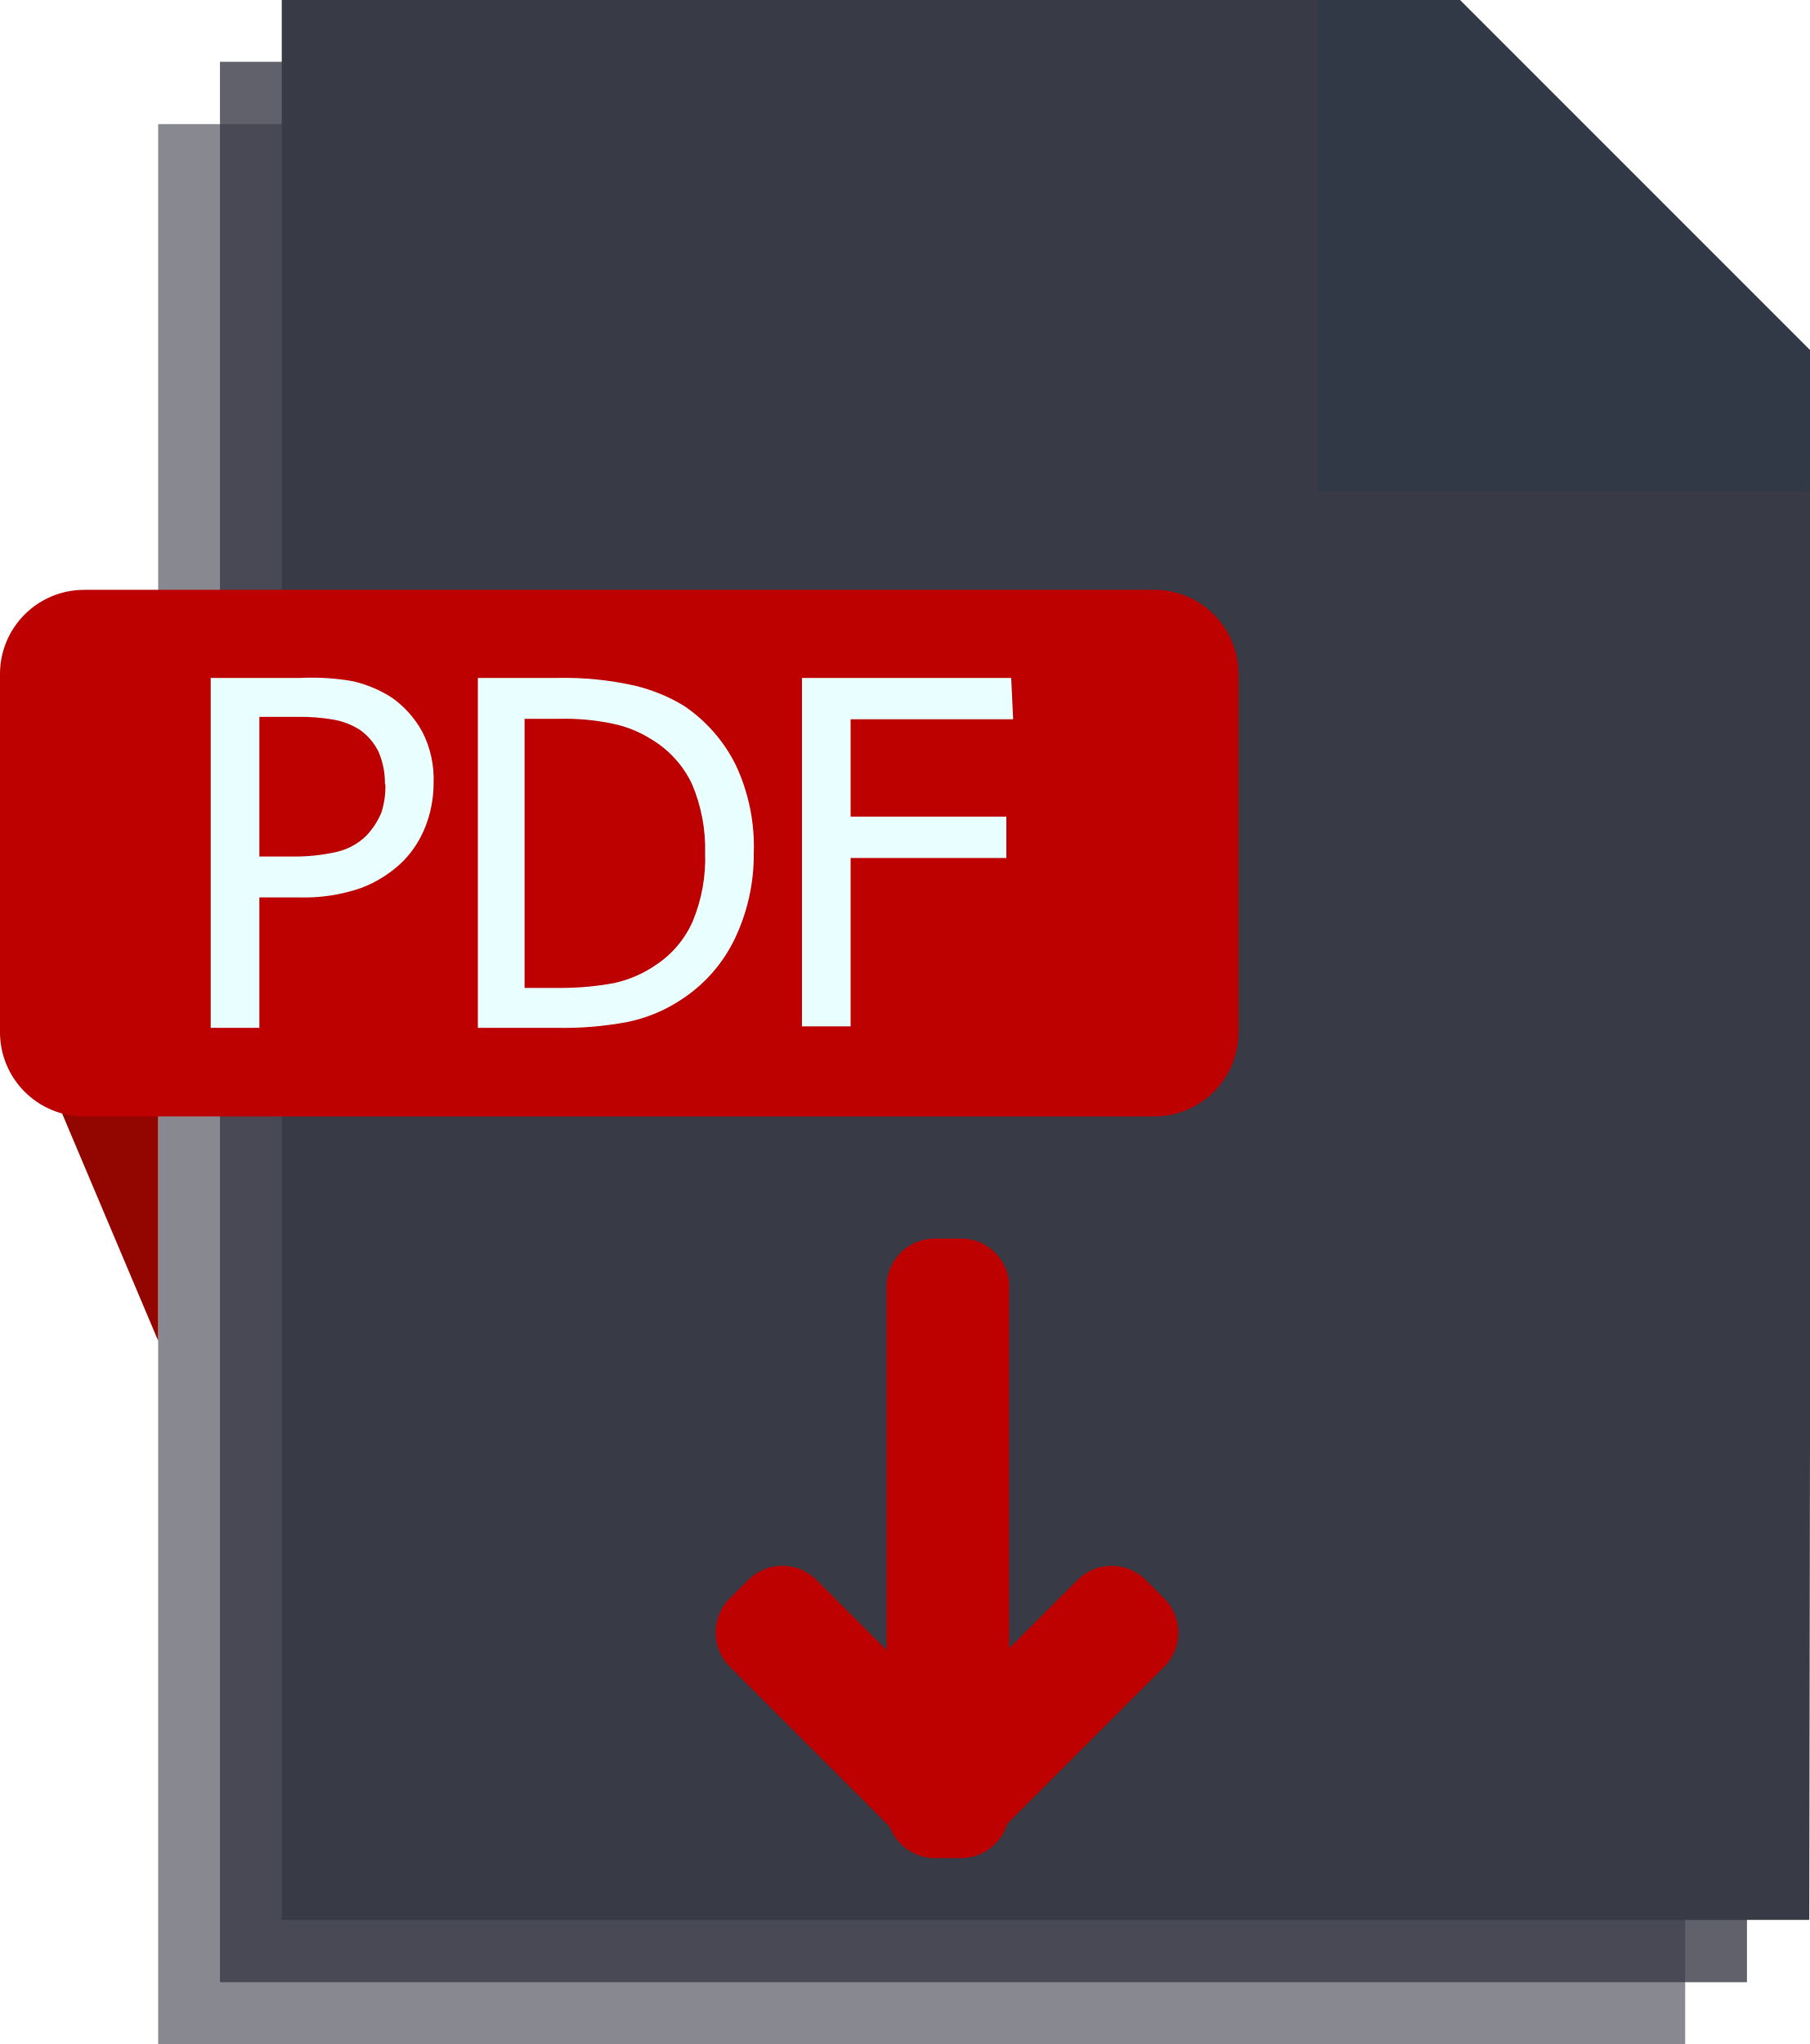
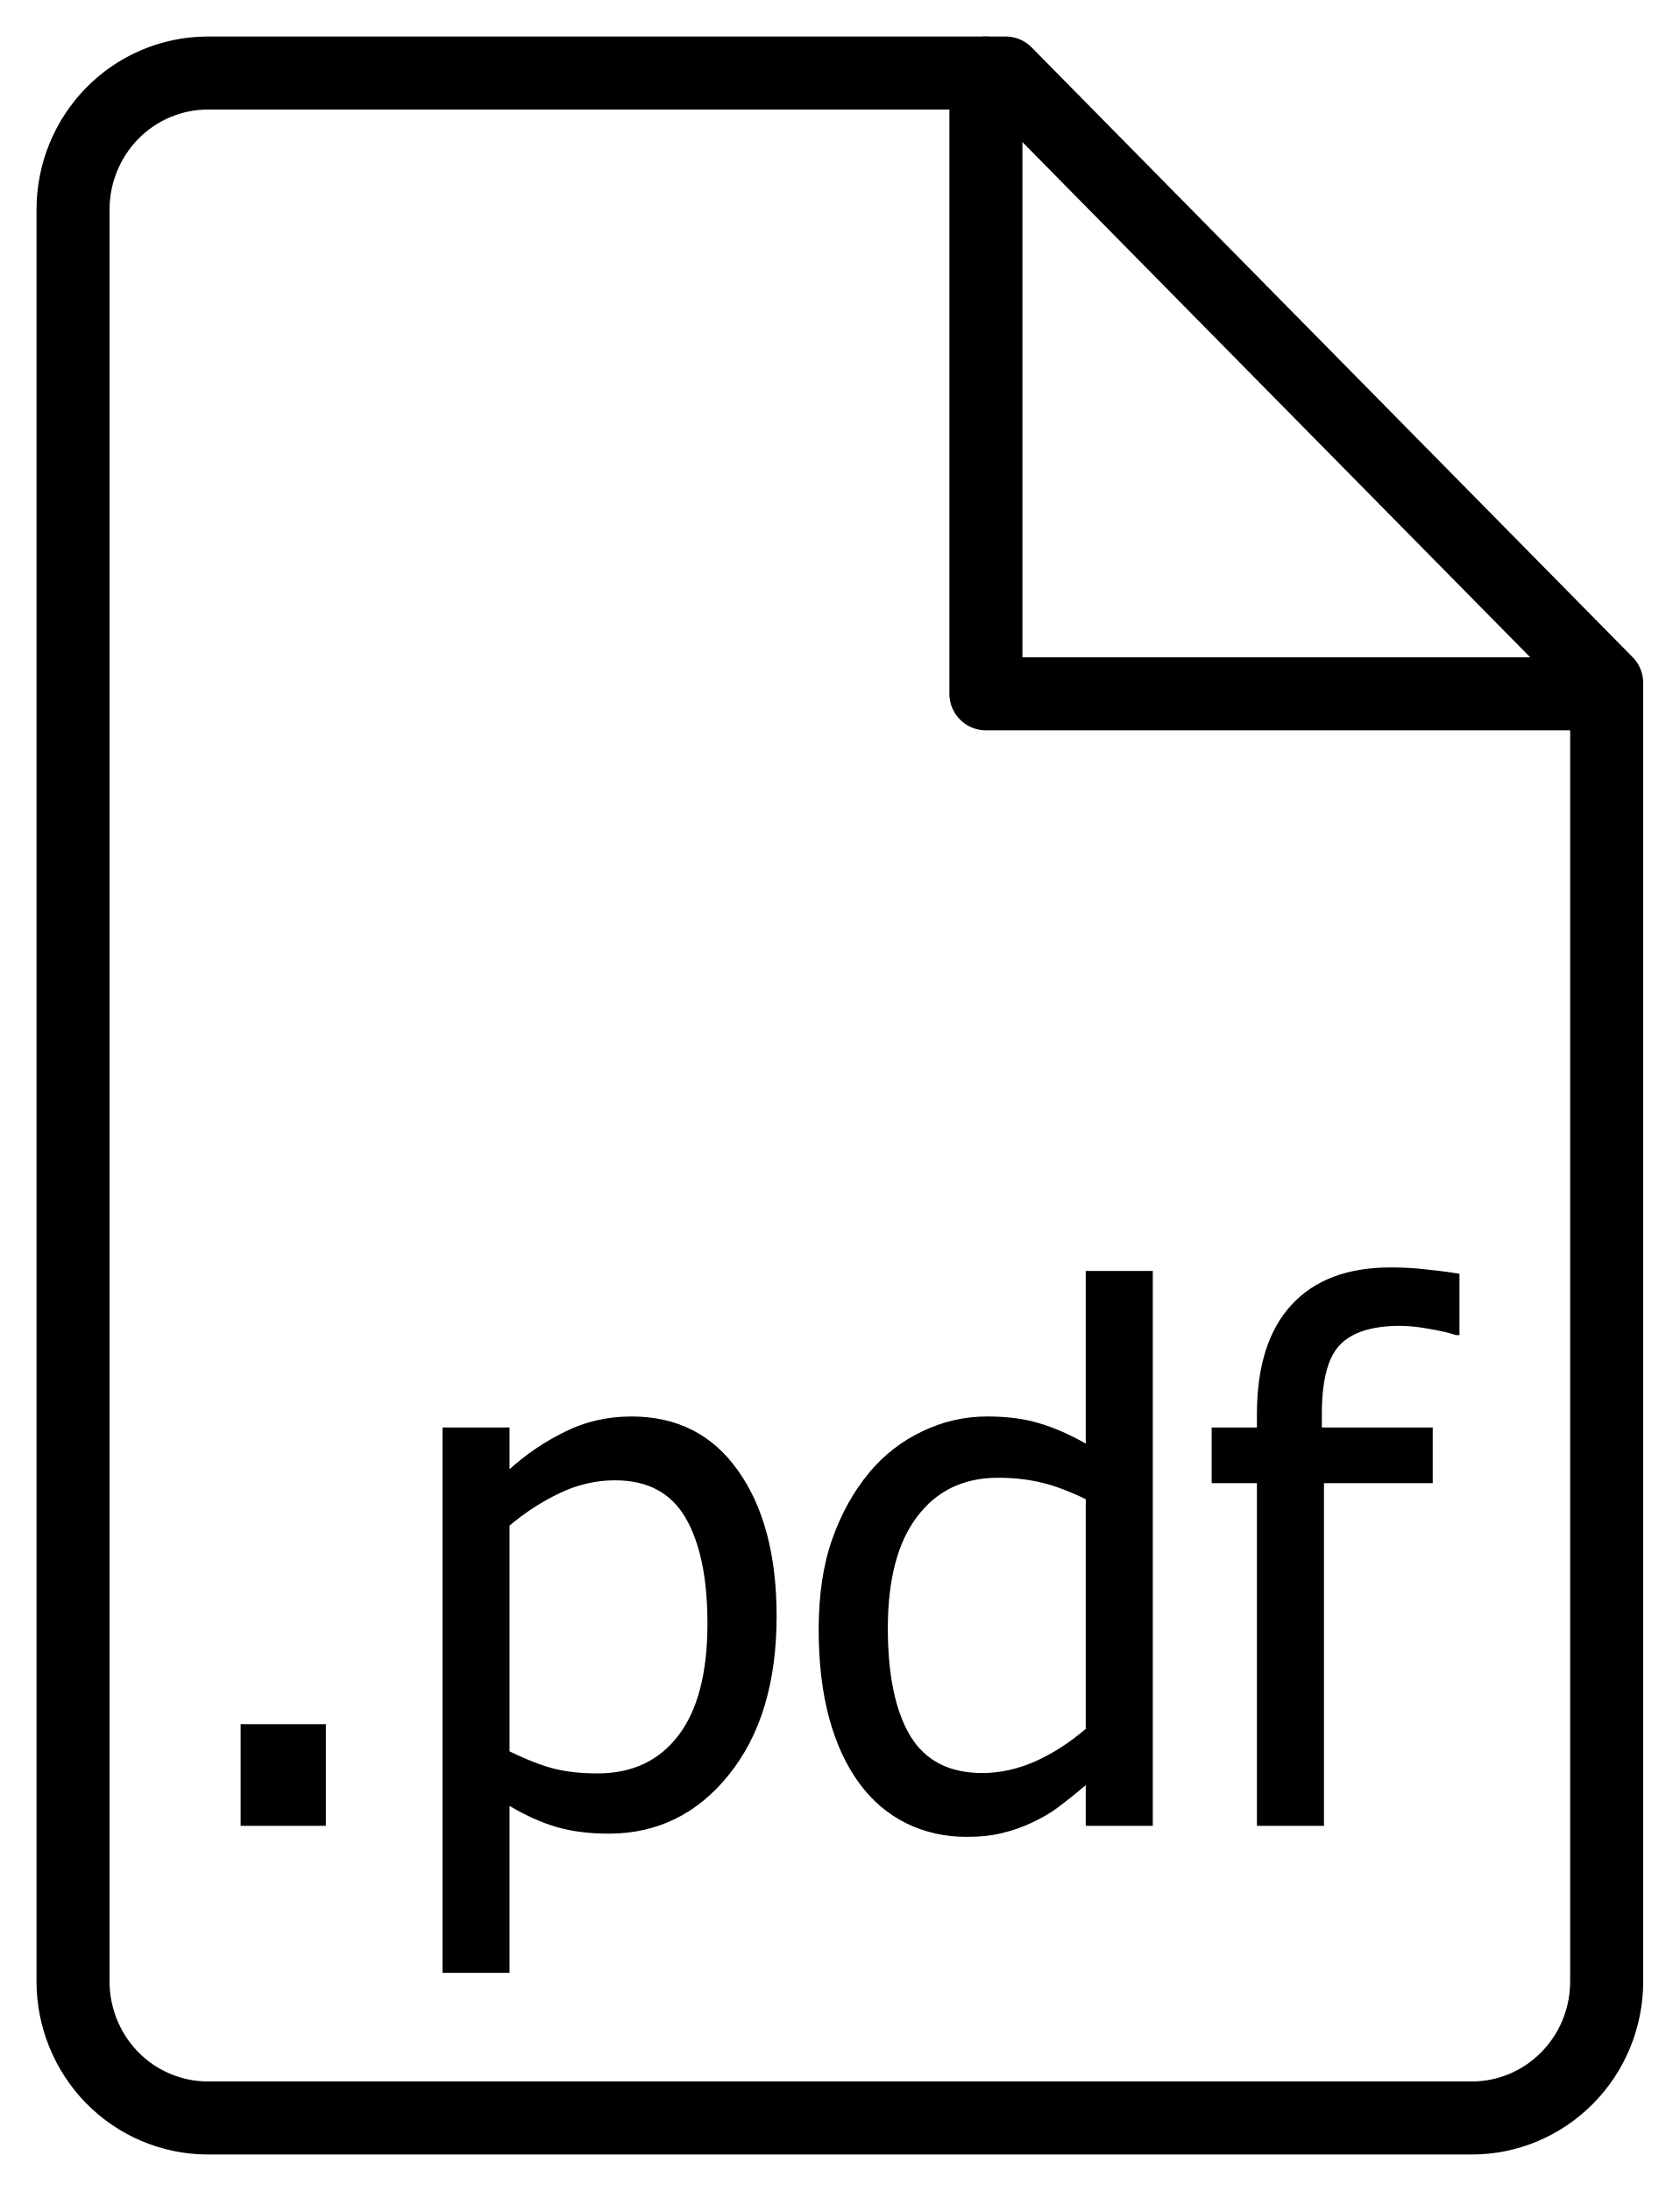
- <svg xmlns="http://www.w3.org/2000/svg" viewBox="0 0 37.18 42">
-   <defs>
-     <style>.cls-1333333333333,.cls-3123123,.cls-4213213{fill:#383a46;}.cls-1333333333333{opacity:0.6;}.cls-23213213{fill:#323346;}.cls-3123123{opacity:0.8;}.cls-524234324{fill:#323946;}.cls-61231{fill:#930600;}.cls-712312{fill:#bc0100;}.cls-823424{fill:#e9ffff;}</style>
-   </defs>
-   <g id="Слой_2" data-name="Слой 2">
-     <g id="Слой_1-2" data-name="Слой 1">
-       <path class="cls-1333333333333" d="M34.63,42H3.25V2.55H27.4l7.23,7.22Z" />
-       <path class="cls-23213213" d="M34.63,12.65H24.53V2.55h2.88l7.22,7.22Z" />
-       <path class="cls-3123123" d="M35.9,40.73H4.52V1.27H28.68L35.9,8.5Z" />
-       <path class="cls-23213213" d="M35.9,11.37H25.8V1.27h2.88L35.9,8.49Z" />
-       <path class="cls-4213213" d="M37.18,39.45H5.79V0H30l7.23,7.23Z" />
-       <path class="cls-524234324" d="M37.18,10.1H27.08V0H30l7.22,7.22Z" />
-       <polygon class="cls-61231" points="0 19.86 3.25 27.55 3.25 18.42 0 18.34 0 19.86" />
-       <rect class="cls-712312" y="12.12" width="25.45" height="10.82" rx="1.73" />
-       <path class="cls-823424" d="M8.91,16.1a2.43,2.43,0,0,1-.17.89,2.12,2.12,0,0,1-.46.71,2.48,2.48,0,0,1-.87.55,3.58,3.58,0,0,1-1.27.19H5.33v2.68h-1V13.93H6.18A4.79,4.79,0,0,1,7.26,14a2.51,2.51,0,0,1,.8.34,2.08,2.08,0,0,1,.62.7A2.13,2.13,0,0,1,8.91,16.1Zm-1,0a1.6,1.6,0,0,0-.13-.65A1.2,1.2,0,0,0,7.4,15a1.47,1.47,0,0,0-.53-.21,3.92,3.92,0,0,0-.75-.06H5.33v2.87H6a3.91,3.91,0,0,0,.94-.1,1.28,1.28,0,0,0,.59-.33,1.57,1.57,0,0,0,.31-.48A1.78,1.78,0,0,0,7.92,16.13Z" />
-       <path class="cls-823424" d="M15.49,17.53a4,4,0,0,1-.4,1.78A3.07,3.07,0,0,1,14,20.54a3.12,3.12,0,0,1-1.11.46,7,7,0,0,1-1.43.12H9.82V13.93h1.64a6.59,6.59,0,0,1,1.59.16,3.53,3.53,0,0,1,1,.41,3.15,3.15,0,0,1,1.07,1.22A3.93,3.93,0,0,1,15.49,17.53Zm-1,0a3.39,3.39,0,0,0-.27-1.42,2.13,2.13,0,0,0-.82-.91,2.39,2.39,0,0,0-.81-.33,4.76,4.76,0,0,0-1.09-.1h-.72V20.3h.72a6,6,0,0,0,1.12-.1,2.43,2.43,0,0,0,.87-.38,2.07,2.07,0,0,0,.75-.9A3.37,3.37,0,0,0,14.49,17.52Z" />
-       <path class="cls-823424" d="M20.82,14.78H17.48v2h3.2v.85h-3.2v3.46h-1V13.93h4.3Z" />
-       <rect class="cls-712312" x="18.22" y="25.45" width="2.52" height="12.73" rx="0.99" />
-       <rect class="cls-712312" x="20.01" y="31.63" width="2.52" height="6.99" rx="0.99" transform="translate(31.06 -4.75) rotate(45)" />
-       <rect class="cls-712312" x="16.39" y="31.63" width="2.52" height="6.99" rx="0.99" transform="translate(-19.66 22.77) rotate(-45)" />
-     </g>
-   </g>
+ <svg xmlns="http://www.w3.org/2000/svg" width="23" height="30" viewBox="0 0 23 30" fill="none">
+   <path fill-rule="evenodd" clip-rule="evenodd" d="M13.77 1H2.836C2.348 1.003 1.881 1.201 1.537 1.551C1.193 1.902 1 2.376 1 2.87V27.13C1 27.624 1.193 28.098 1.537 28.449C1.881 28.799 2.348 28.997 2.836 29H20.155C20.644 29 21.113 28.803 21.459 28.452C21.806 28.102 22 27.626 22 27.13V9.35L13.77 1Z" stroke="currentColor" stroke-linecap="round" stroke-linejoin="round" />
+   <path d="M13.5 1V9.5H22" stroke="currentColor" stroke-linecap="round" stroke-linejoin="round" />
+   <path d="M4.462 25H3.295V23.608H4.462V25ZM10.634 22.129C10.634 23.037 10.416 23.761 9.979 24.302C9.547 24.839 8.998 25.107 8.334 25.107C8.064 25.107 7.825 25.076 7.616 25.015C7.408 24.953 7.195 24.857 6.977 24.727V27.012H6.059V19.546H6.977V20.117C7.204 19.912 7.457 19.741 7.733 19.605C8.013 19.465 8.318 19.395 8.646 19.395C9.271 19.395 9.758 19.642 10.106 20.137C10.458 20.631 10.634 21.296 10.634 22.129ZM9.687 22.231C9.687 21.61 9.587 21.128 9.389 20.786C9.19 20.441 8.868 20.269 8.422 20.269C8.161 20.269 7.909 20.327 7.665 20.444C7.424 20.558 7.195 20.706 6.977 20.889V23.98C7.217 24.097 7.423 24.176 7.592 24.219C7.764 24.261 7.961 24.282 8.183 24.282C8.658 24.282 9.027 24.108 9.291 23.76C9.555 23.412 9.687 22.902 9.687 22.231ZM15.785 25H14.867V24.443C14.724 24.564 14.6 24.663 14.496 24.741C14.392 24.819 14.27 24.891 14.13 24.956C14 25.018 13.865 25.065 13.725 25.098C13.585 25.134 13.422 25.151 13.236 25.151C12.94 25.151 12.665 25.09 12.411 24.966C12.161 24.842 11.947 24.662 11.771 24.424C11.592 24.183 11.454 23.887 11.356 23.535C11.259 23.18 11.21 22.773 11.21 22.314C11.21 21.836 11.272 21.422 11.396 21.074C11.519 20.723 11.69 20.417 11.908 20.156C12.107 19.919 12.346 19.733 12.626 19.6C12.909 19.463 13.205 19.395 13.515 19.395C13.788 19.395 14.026 19.425 14.227 19.487C14.429 19.546 14.643 19.639 14.867 19.766V17.402H15.785V25ZM14.867 23.672V20.527C14.639 20.417 14.434 20.34 14.252 20.298C14.073 20.256 13.878 20.234 13.666 20.234C13.194 20.234 12.825 20.412 12.558 20.767C12.291 21.118 12.157 21.628 12.157 22.295C12.157 22.936 12.26 23.428 12.465 23.77C12.67 24.108 12.999 24.277 13.451 24.277C13.692 24.277 13.935 24.224 14.179 24.116C14.423 24.006 14.652 23.857 14.867 23.672ZM19.984 18.281H19.936C19.854 18.252 19.737 18.224 19.584 18.198C19.431 18.169 19.294 18.154 19.174 18.154C18.787 18.154 18.51 18.242 18.344 18.418C18.181 18.59 18.1 18.905 18.1 19.36V19.546H19.618V20.308H18.129V25H17.211V20.308H16.591V19.546H17.211V19.365C17.211 18.708 17.369 18.208 17.685 17.866C18 17.524 18.453 17.354 19.042 17.354C19.211 17.354 19.377 17.363 19.54 17.383C19.703 17.399 19.851 17.419 19.984 17.441V18.281Z" fill="currentColor" />
</svg>
